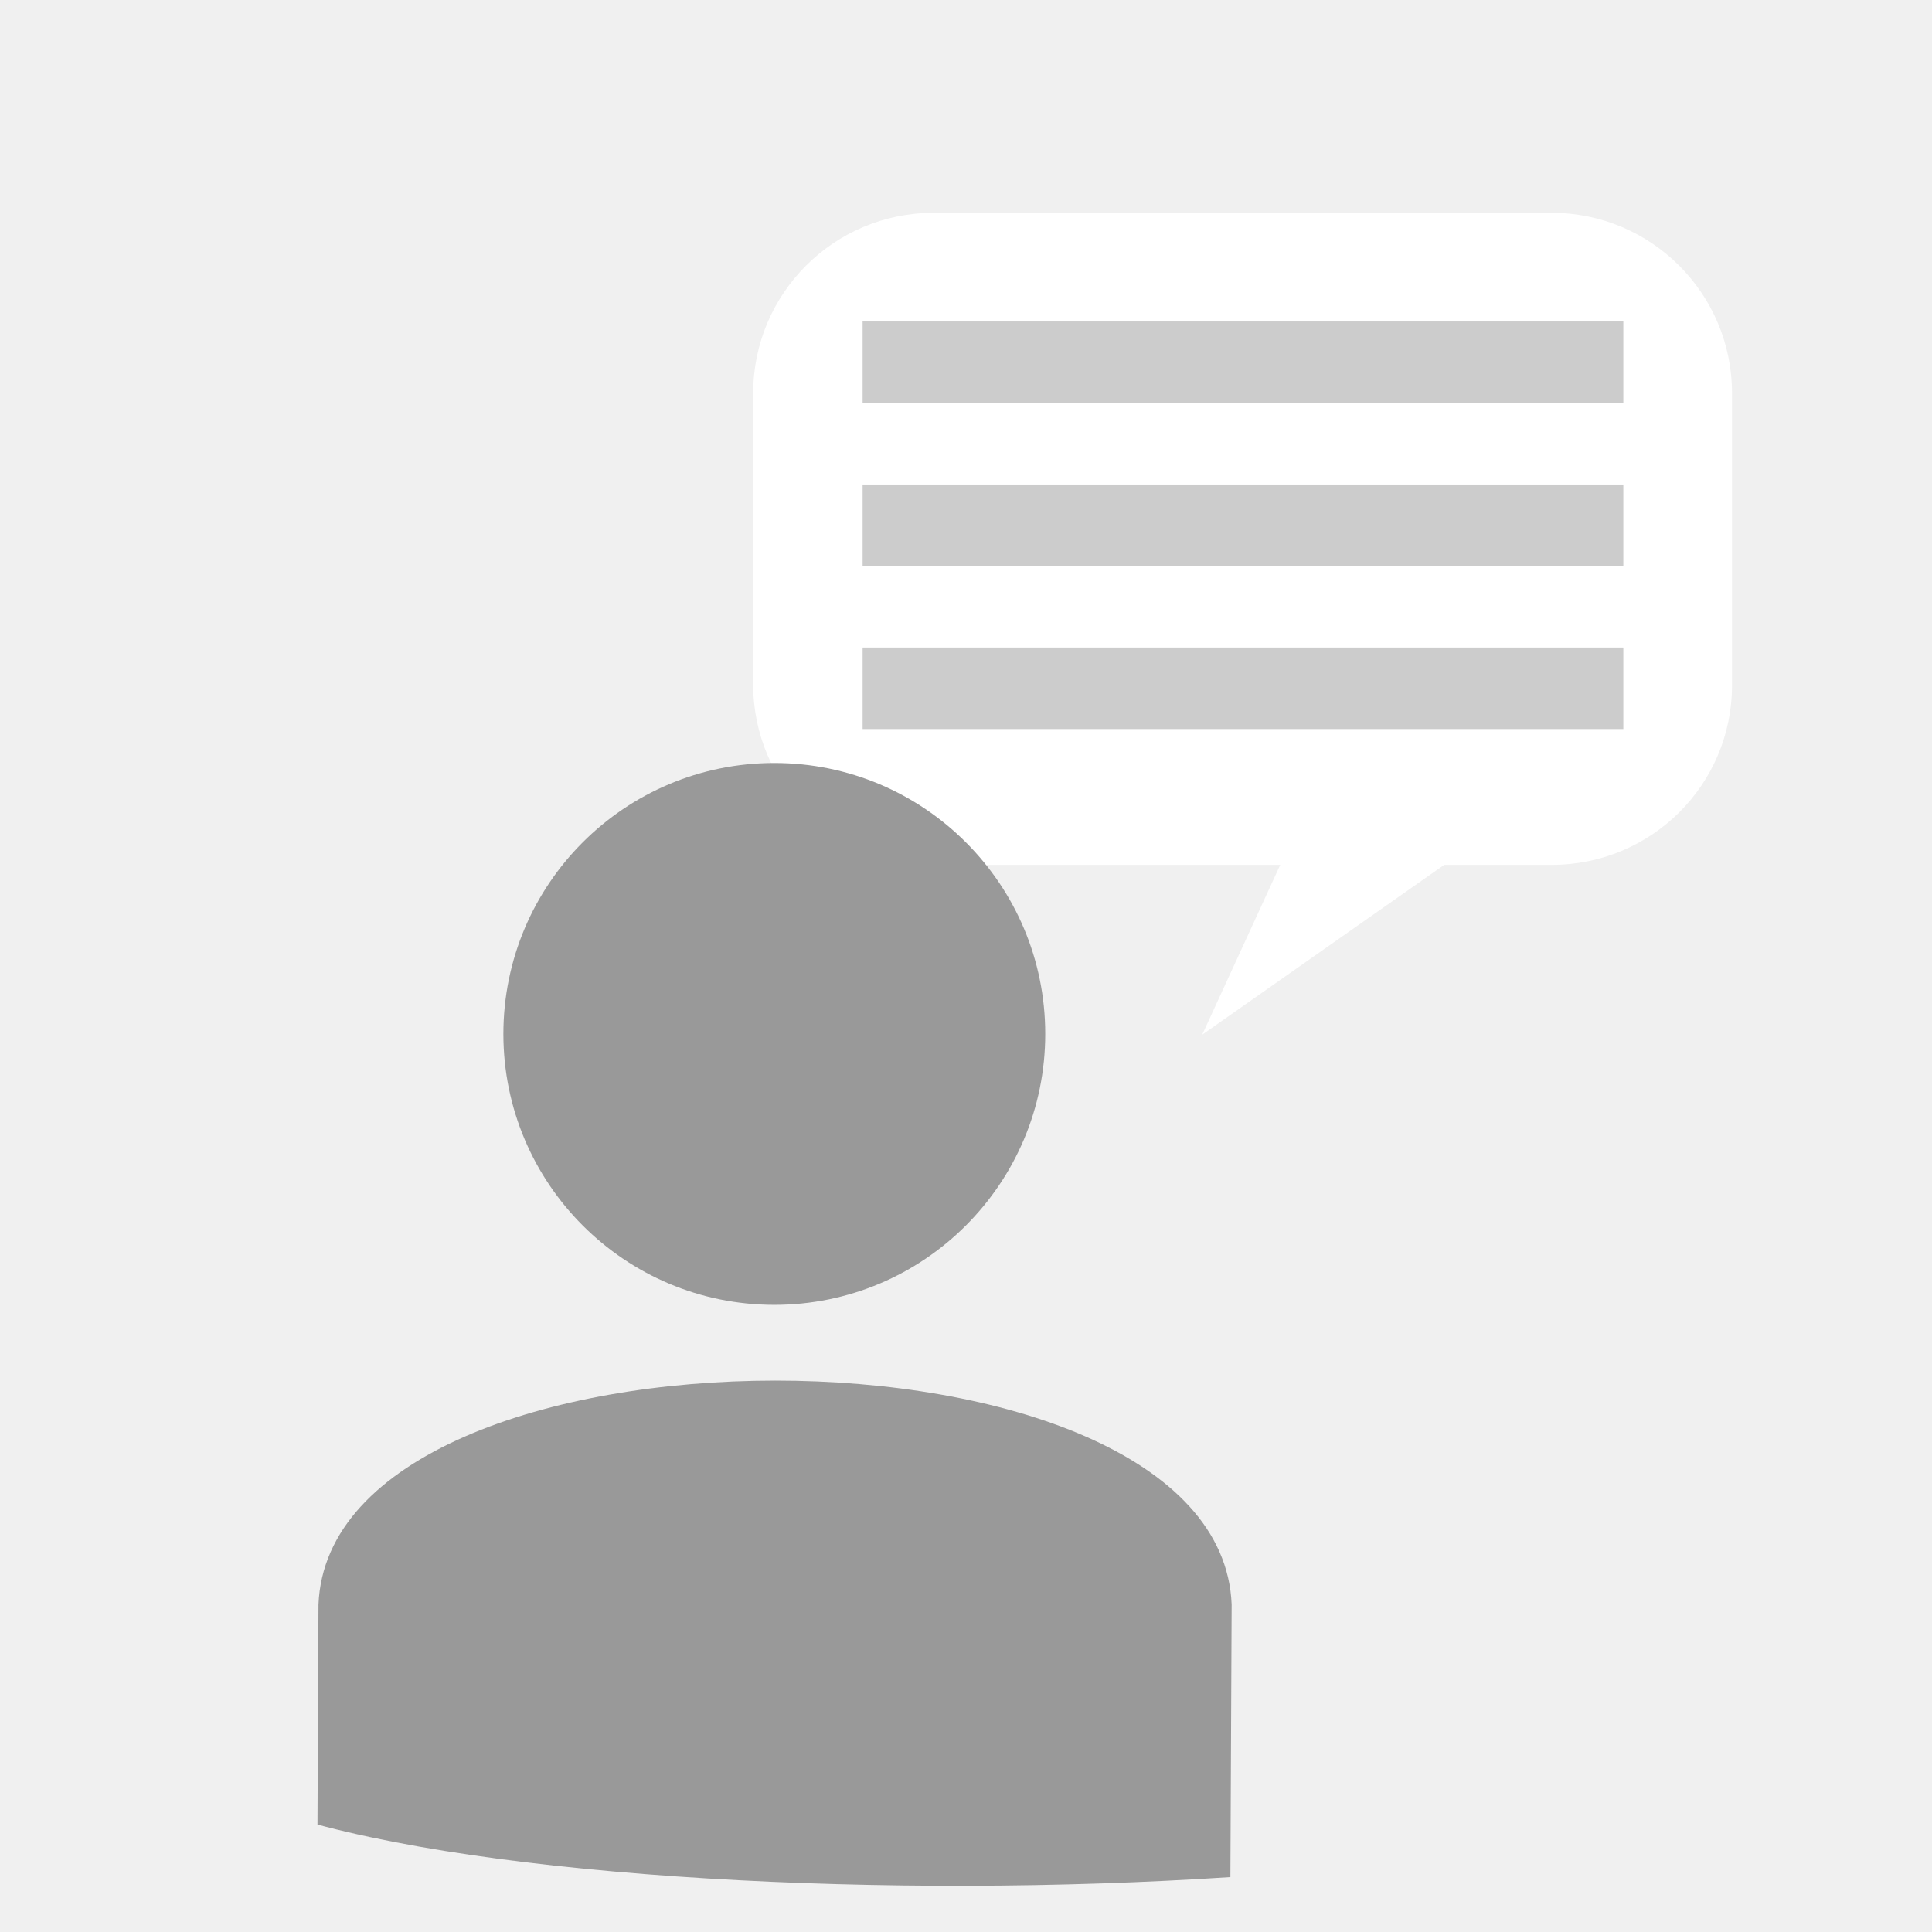
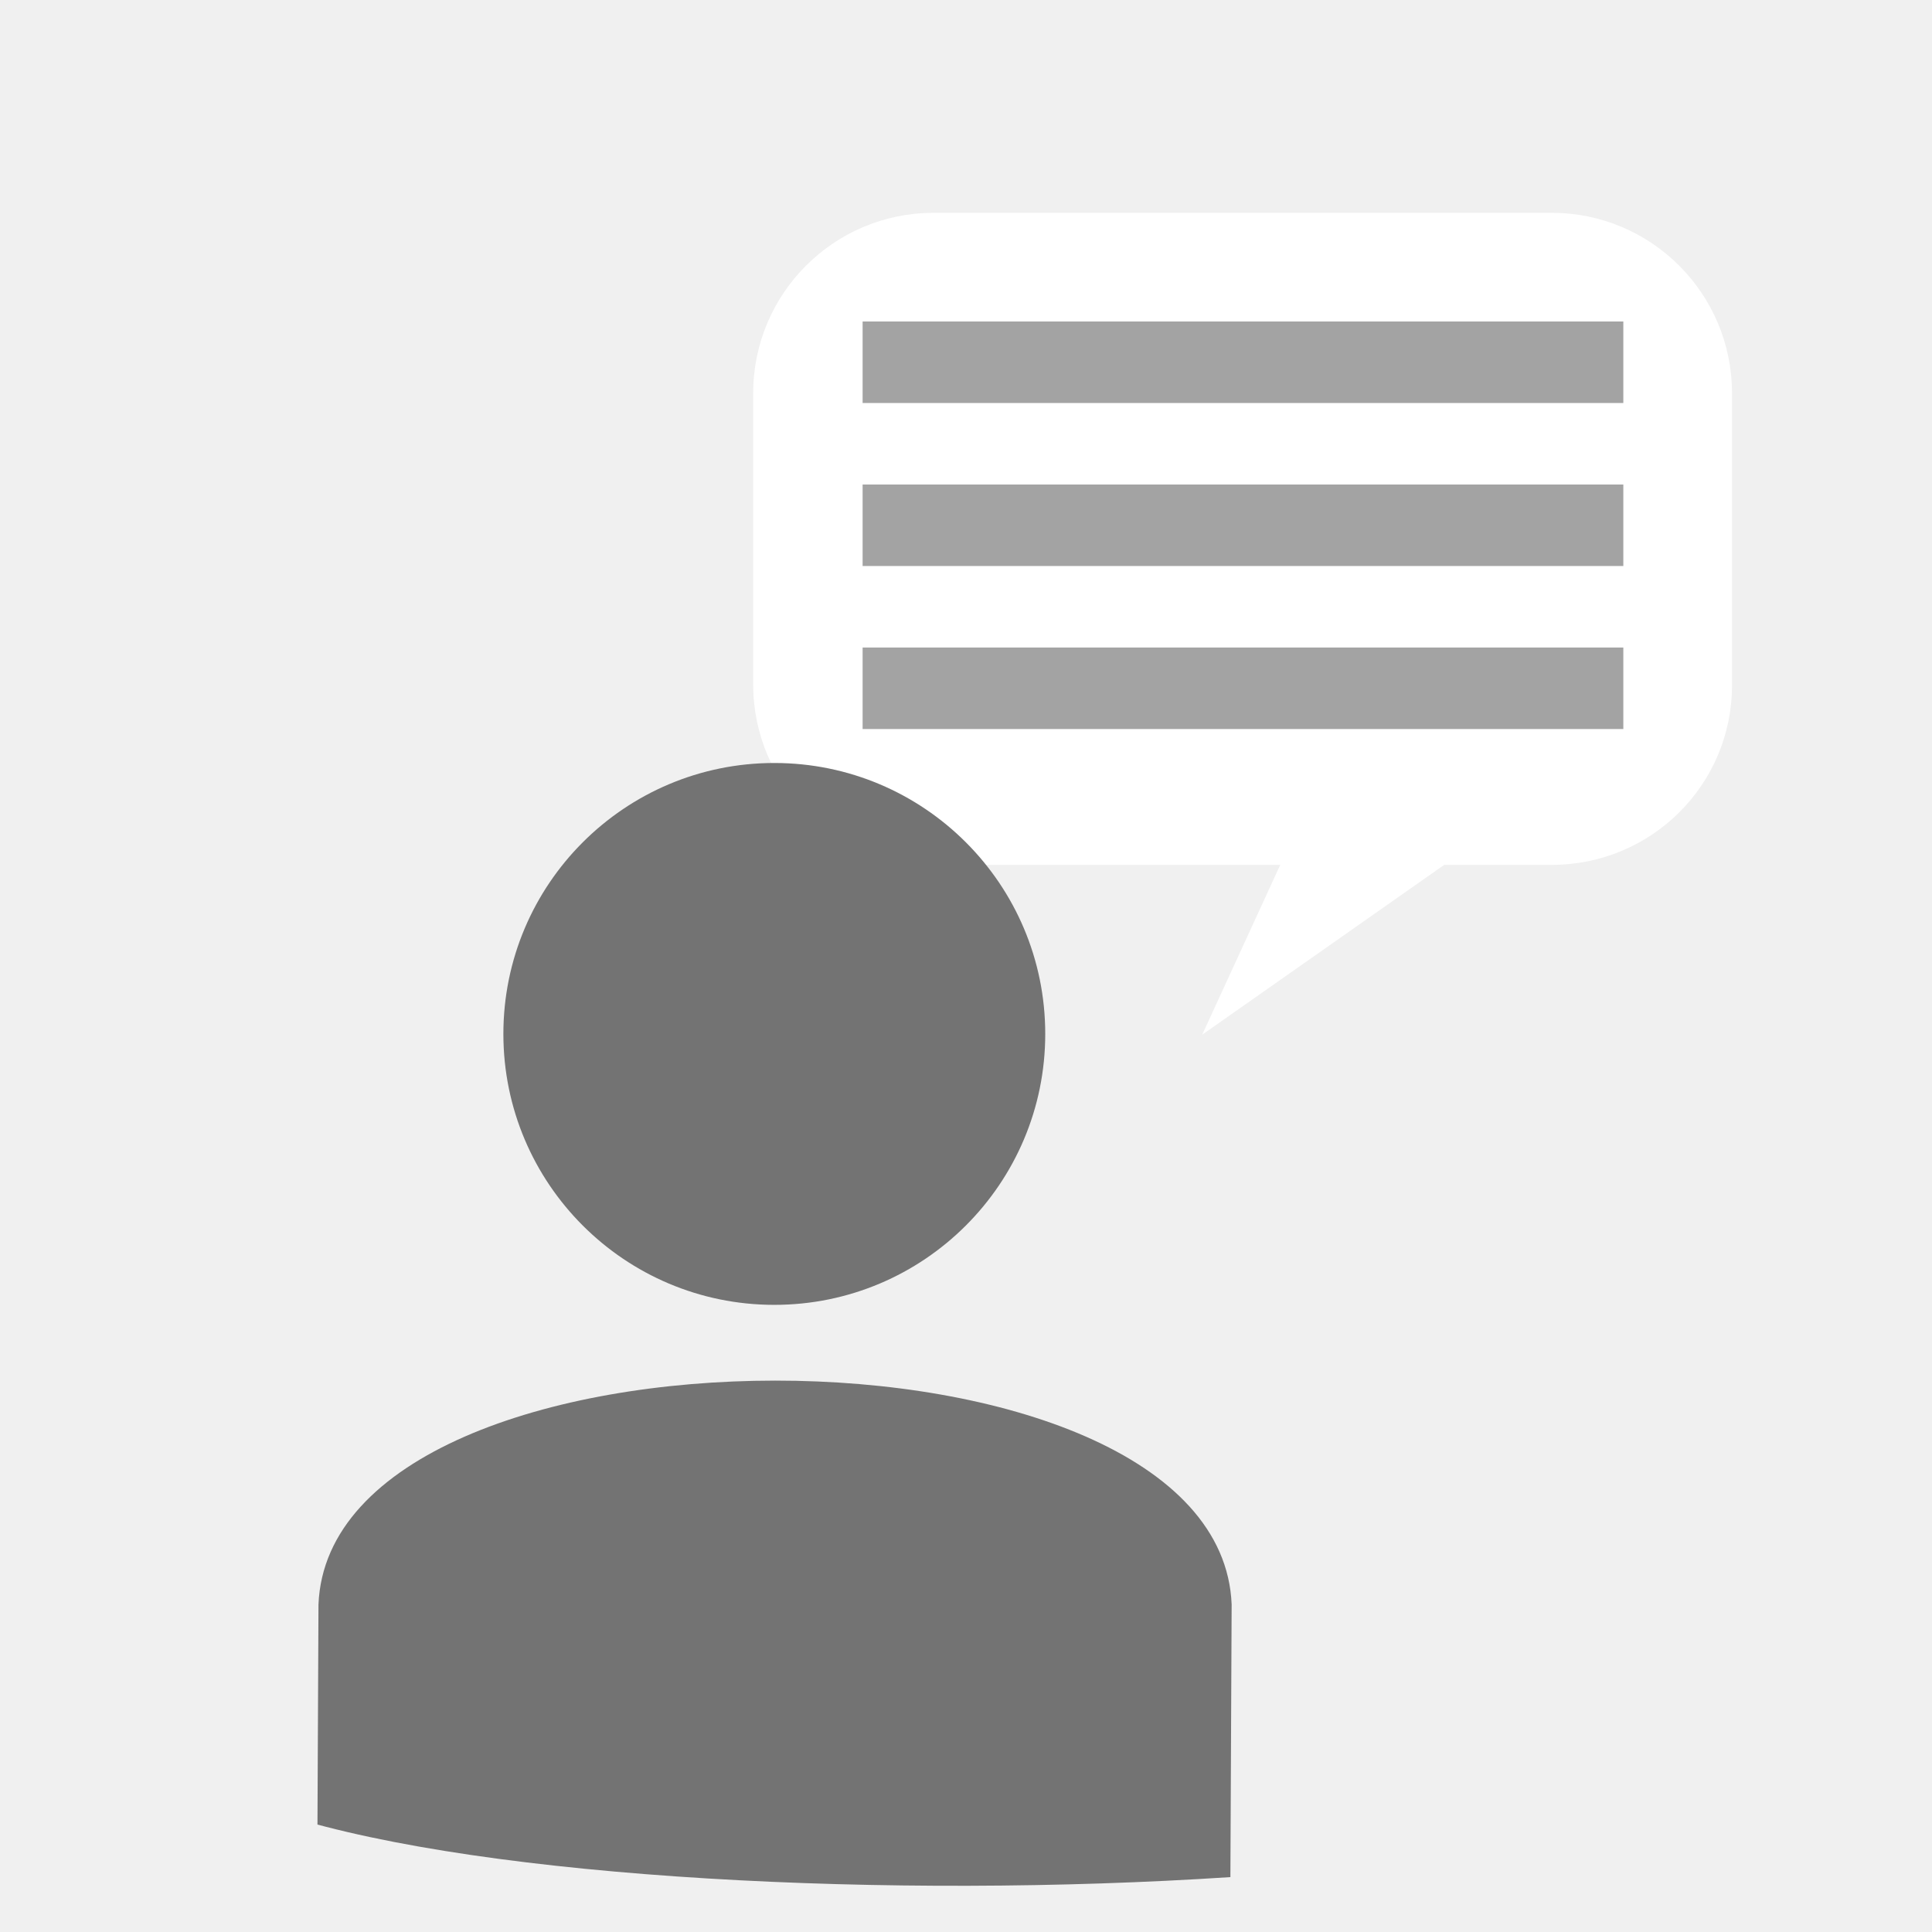
<svg xmlns="http://www.w3.org/2000/svg" xmlns:xlink="http://www.w3.org/1999/xlink" version="1.1" id="Livello_1" x="0px" y="0px" viewBox="0 0 256 256" style="enable-background:new 0 0 256 256;" xml:space="preserve">
  <style type="text/css">
	.st0{fill:transparent;}
	.st1{fill:#FFFFFF;}
- 	.st2{fill:#999999;}
- 	.st3{fill:#CCCCCC;}
- 	.st4{clip-path:url(#SVGID_00000031178086389974117610000005330269314364806828_);fill:#999999;}
+ 	.st2{fill:#737373;}
+ 	.st3{fill:#a3a3a3;}
+ 	.st4{clip-path:url(#SVGID_00000031178086389974117610000005330269314364806828_);fill:#737373;}
</style>
  <path class="st0" d="M232.9,233.2c-22,22-187,23-210,0s-22-187,0-210s187-23,210,0S254.9,211.2,232.9,233.2z" />
  <path class="st1" d="M210.6,101.1c-12,0.9-24,1.8-36,2.7c-5.1,11.1-10.2,22.2-15.3,33.3C176.4,125.1,193.5,113.1,210.6,101.1z" />
  <path class="st1" d="M205.6,114.6h-81.9c-13.2,0-23.9-10.7-23.9-23.9V52.1c0-13.2,10.7-23.9,23.9-23.9h81.9  c13.2,0,23.9,10.7,23.9,23.9v38.7C229.5,104,218.8,114.6,205.6,114.6z" />
  <ellipse class="st2" cx="102.6" cy="137" rx="35.9" ry="35.9" />
  <rect x="114.3" y="42.6" class="st3" width="100.8" height="10.8" />
  <rect x="114.3" y="64.2" class="st3" width="100.8" height="10.8" />
  <rect x="114.3" y="85.8" class="st3" width="100.8" height="10.8" />
  <g>
    <defs>
      <path id="SVGID_1_" d="M163.2,212.6c-1.6-39.6-119.4-39.5-121,0l0,0L42,256h121L163.2,212.6L163.2,212.6z" />
    </defs>
    <clipPath id="SVGID_00000052808002435593568440000017196072615606303398_">
      <use xlink:href="#SVGID_1_" style="overflow:visible;" />
    </clipPath>
-     <path style="clip-path:url(#SVGID_00000052808002435593568440000017196072615606303398_);fill:#999999;" d="M233,233   c-22,22-187,23-210,0S1,46,23,23s187-23,210,0S255,211,233,233z" />
+     <path style="clip-path:url(#SVGID_00000052808002435593568440000017196072615606303398_);fill:#737373;" d="M233,233   c-22,22-187,23-210,0S1,46,23,23s187-23,210,0S255,211,233,233z" />
  </g>
</svg>
